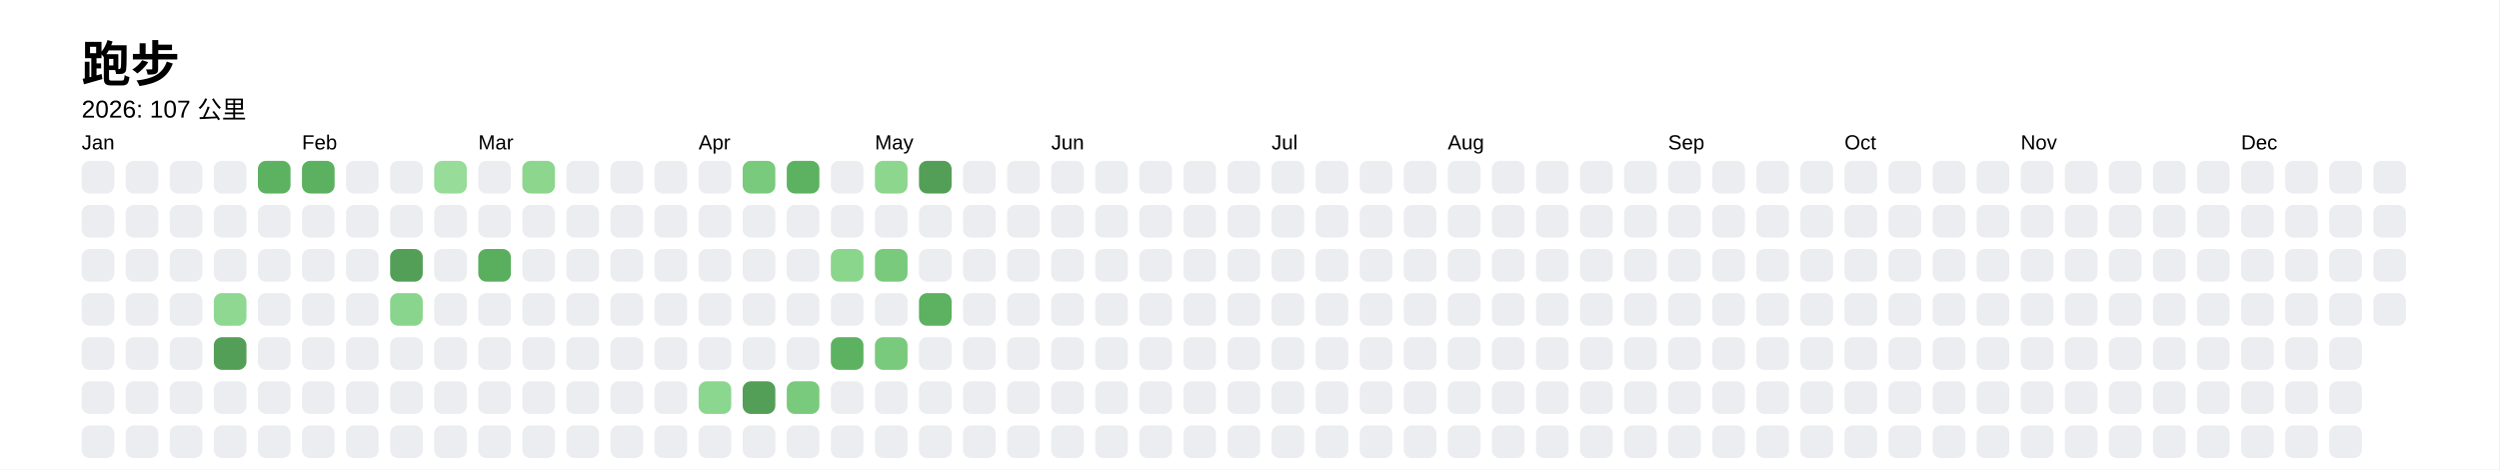
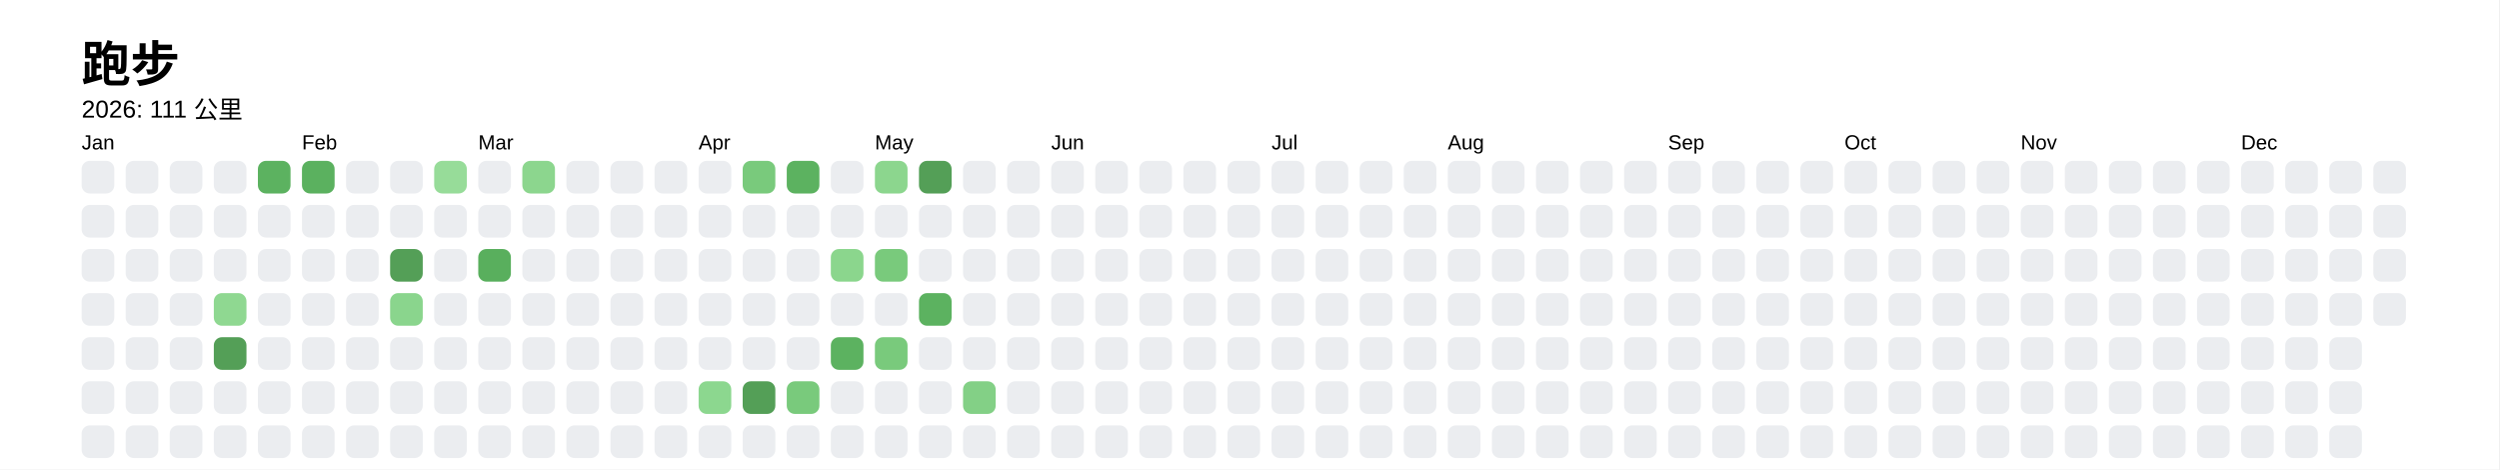
<svg xmlns="http://www.w3.org/2000/svg" baseProfile="full" height="57.5mm" version="1.1" viewBox="0,0,306.2,57.5" width="306.2mm">
  <defs />
  <rect fill="#FFFFFF" height="57.5" width="306.2" x="0" y="0" />
  <text fill="#000000" style="font-size:6px; font-family:Arial; font-weight:bold;" x="10" y="10">跑步</text>
-   <text fill="#000000" style="font-size:3px; font-family:Arial;" x="10" y="14.4">2026: 107 公里</text>
+   <text fill="#000000" style="font-size:3px; font-family:Arial;" x="10" y="14.4">2026: 111 公里</text>
  <text fill="#000000" style="font-size:2.5px; font-family:Arial" x="10" y="18.3">Jan</text>
  <rect fill="#EBEDF0" height="4" rx="1" ry="1" width="4" x="10" y="19.7" />
  <rect fill="#EBEDF0" height="4" rx="1" ry="1" width="4" x="10" y="25.1" />
  <rect fill="#EBEDF0" height="4" rx="1" ry="1" width="4" x="10" y="30.5" />
  <rect fill="#EBEDF0" height="4" rx="1" ry="1" width="4" x="10" y="35.9" />
  <rect fill="#EBEDF0" height="4" rx="1" ry="1" width="4" x="10" y="41.3" />
  <rect fill="#EBEDF0" height="4" rx="1" ry="1" width="4" x="10" y="46.7" />
  <rect fill="#EBEDF0" height="4" rx="1" ry="1" width="4" x="10" y="52.1" />
  <rect fill="#EBEDF0" height="4" rx="1" ry="1" width="4" x="15.4" y="19.7" />
  <rect fill="#EBEDF0" height="4" rx="1" ry="1" width="4" x="15.4" y="25.1" />
  <rect fill="#EBEDF0" height="4" rx="1" ry="1" width="4" x="15.4" y="30.5" />
  <rect fill="#EBEDF0" height="4" rx="1" ry="1" width="4" x="15.4" y="35.9" />
  <rect fill="#EBEDF0" height="4" rx="1" ry="1" width="4" x="15.4" y="41.3" />
  <rect fill="#EBEDF0" height="4" rx="1" ry="1" width="4" x="15.4" y="46.7" />
  <rect fill="#EBEDF0" height="4" rx="1" ry="1" width="4" x="15.4" y="52.1" />
  <rect fill="#EBEDF0" height="4" rx="1" ry="1" width="4" x="20.8" y="19.7" />
  <rect fill="#EBEDF0" height="4" rx="1" ry="1" width="4" x="20.8" y="25.1" />
  <rect fill="#EBEDF0" height="4" rx="1" ry="1" width="4" x="20.8" y="30.5" />
  <rect fill="#EBEDF0" height="4" rx="1" ry="1" width="4" x="20.8" y="35.9" />
  <rect fill="#EBEDF0" height="4" rx="1" ry="1" width="4" x="20.8" y="41.3" />
  <rect fill="#EBEDF0" height="4" rx="1" ry="1" width="4" x="20.8" y="46.7" />
  <rect fill="#EBEDF0" height="4" rx="1" ry="1" width="4" x="20.8" y="52.1" />
  <rect fill="#EBEDF0" height="4" rx="1" ry="1" width="4" x="26.2" y="19.7" />
  <rect fill="#EBEDF0" height="4" rx="1" ry="1" width="4" x="26.2" y="25.1" />
  <rect fill="#EBEDF0" height="4" rx="1" ry="1" width="4" x="26.2" y="30.5" />
  <rect fill="#8fd891" height="4" rx="1" ry="1" width="4" x="26.2" y="35.9" />
  <rect fill="#549F57" height="4" rx="1" ry="1" width="4" x="26.2" y="41.3" />
  <rect fill="#EBEDF0" height="4" rx="1" ry="1" width="4" x="26.2" y="46.7" />
  <rect fill="#EBEDF0" height="4" rx="1" ry="1" width="4" x="26.2" y="52.1" />
  <rect fill="#5cb260" height="4" rx="1" ry="1" width="4" x="31.6" y="19.7" />
  <rect fill="#EBEDF0" height="4" rx="1" ry="1" width="4" x="31.6" y="25.1" />
  <rect fill="#EBEDF0" height="4" rx="1" ry="1" width="4" x="31.6" y="30.5" />
  <rect fill="#EBEDF0" height="4" rx="1" ry="1" width="4" x="31.6" y="35.9" />
  <rect fill="#EBEDF0" height="4" rx="1" ry="1" width="4" x="31.6" y="41.3" />
  <rect fill="#EBEDF0" height="4" rx="1" ry="1" width="4" x="31.6" y="46.7" />
  <rect fill="#EBEDF0" height="4" rx="1" ry="1" width="4" x="31.6" y="52.1" />
  <text fill="#000000" style="font-size:2.5px; font-family:Arial" x="37.0" y="18.3">Feb</text>
  <rect fill="#5bb15f" height="4" rx="1" ry="1" width="4" x="37.0" y="19.7" />
  <rect fill="#EBEDF0" height="4" rx="1" ry="1" width="4" x="37.0" y="25.1" />
  <rect fill="#EBEDF0" height="4" rx="1" ry="1" width="4" x="37.0" y="30.5" />
  <rect fill="#EBEDF0" height="4" rx="1" ry="1" width="4" x="37.0" y="35.9" />
  <rect fill="#EBEDF0" height="4" rx="1" ry="1" width="4" x="37.0" y="41.3" />
  <rect fill="#EBEDF0" height="4" rx="1" ry="1" width="4" x="37.0" y="46.7" />
  <rect fill="#EBEDF0" height="4" rx="1" ry="1" width="4" x="37.0" y="52.1" />
  <rect fill="#EBEDF0" height="4" rx="1" ry="1" width="4" x="42.4" y="19.7" />
  <rect fill="#EBEDF0" height="4" rx="1" ry="1" width="4" x="42.4" y="25.1" />
  <rect fill="#EBEDF0" height="4" rx="1" ry="1" width="4" x="42.4" y="30.5" />
  <rect fill="#EBEDF0" height="4" rx="1" ry="1" width="4" x="42.4" y="35.9" />
  <rect fill="#EBEDF0" height="4" rx="1" ry="1" width="4" x="42.4" y="41.3" />
  <rect fill="#EBEDF0" height="4" rx="1" ry="1" width="4" x="42.4" y="46.7" />
  <rect fill="#EBEDF0" height="4" rx="1" ry="1" width="4" x="42.4" y="52.1" />
  <rect fill="#EBEDF0" height="4" rx="1" ry="1" width="4" x="47.8" y="19.7" />
  <rect fill="#EBEDF0" height="4" rx="1" ry="1" width="4" x="47.8" y="25.1" />
  <rect fill="#549F57" height="4" rx="1" ry="1" width="4" x="47.8" y="30.5" />
  <rect fill="#8ad58d" height="4" rx="1" ry="1" width="4" x="47.8" y="35.9" />
  <rect fill="#EBEDF0" height="4" rx="1" ry="1" width="4" x="47.8" y="41.3" />
  <rect fill="#EBEDF0" height="4" rx="1" ry="1" width="4" x="47.8" y="46.7" />
  <rect fill="#EBEDF0" height="4" rx="1" ry="1" width="4" x="47.8" y="52.1" />
  <rect fill="#97dc99" height="4" rx="1" ry="1" width="4" x="53.2" y="19.7" />
  <rect fill="#EBEDF0" height="4" rx="1" ry="1" width="4" x="53.2" y="25.1" />
  <rect fill="#EBEDF0" height="4" rx="1" ry="1" width="4" x="53.2" y="30.5" />
  <rect fill="#EBEDF0" height="4" rx="1" ry="1" width="4" x="53.2" y="35.9" />
  <rect fill="#EBEDF0" height="4" rx="1" ry="1" width="4" x="53.2" y="41.3" />
  <rect fill="#EBEDF0" height="4" rx="1" ry="1" width="4" x="53.2" y="46.7" />
  <rect fill="#EBEDF0" height="4" rx="1" ry="1" width="4" x="53.2" y="52.1" />
  <text fill="#000000" style="font-size:2.5px; font-family:Arial" x="58.6" y="18.3">Mar</text>
  <rect fill="#EBEDF0" height="4" rx="1" ry="1" width="4" x="58.6" y="19.7" />
  <rect fill="#EBEDF0" height="4" rx="1" ry="1" width="4" x="58.6" y="25.1" />
  <rect fill="#59af5d" height="4" rx="1" ry="1" width="4" x="58.6" y="30.5" />
  <rect fill="#EBEDF0" height="4" rx="1" ry="1" width="4" x="58.6" y="35.9" />
  <rect fill="#EBEDF0" height="4" rx="1" ry="1" width="4" x="58.6" y="41.3" />
  <rect fill="#EBEDF0" height="4" rx="1" ry="1" width="4" x="58.6" y="46.7" />
  <rect fill="#EBEDF0" height="4" rx="1" ry="1" width="4" x="58.6" y="52.1" />
  <rect fill="#8cd68e" height="4" rx="1" ry="1" width="4" x="64" y="19.7" />
  <rect fill="#EBEDF0" height="4" rx="1" ry="1" width="4" x="64" y="25.1" />
  <rect fill="#EBEDF0" height="4" rx="1" ry="1" width="4" x="64" y="30.5" />
  <rect fill="#EBEDF0" height="4" rx="1" ry="1" width="4" x="64" y="35.9" />
  <rect fill="#EBEDF0" height="4" rx="1" ry="1" width="4" x="64" y="41.3" />
  <rect fill="#EBEDF0" height="4" rx="1" ry="1" width="4" x="64" y="46.7" />
  <rect fill="#EBEDF0" height="4" rx="1" ry="1" width="4" x="64" y="52.1" />
  <rect fill="#EBEDF0" height="4" rx="1" ry="1" width="4" x="69.4" y="19.7" />
  <rect fill="#EBEDF0" height="4" rx="1" ry="1" width="4" x="69.4" y="25.1" />
  <rect fill="#EBEDF0" height="4" rx="1" ry="1" width="4" x="69.4" y="30.5" />
  <rect fill="#EBEDF0" height="4" rx="1" ry="1" width="4" x="69.4" y="35.9" />
  <rect fill="#EBEDF0" height="4" rx="1" ry="1" width="4" x="69.4" y="41.3" />
  <rect fill="#EBEDF0" height="4" rx="1" ry="1" width="4" x="69.4" y="46.7" />
  <rect fill="#EBEDF0" height="4" rx="1" ry="1" width="4" x="69.4" y="52.1" />
  <rect fill="#EBEDF0" height="4" rx="1" ry="1" width="4" x="74.8" y="19.7" />
  <rect fill="#EBEDF0" height="4" rx="1" ry="1" width="4" x="74.8" y="25.1" />
  <rect fill="#EBEDF0" height="4" rx="1" ry="1" width="4" x="74.8" y="30.5" />
  <rect fill="#EBEDF0" height="4" rx="1" ry="1" width="4" x="74.8" y="35.9" />
  <rect fill="#EBEDF0" height="4" rx="1" ry="1" width="4" x="74.8" y="41.3" />
  <rect fill="#EBEDF0" height="4" rx="1" ry="1" width="4" x="74.8" y="46.7" />
  <rect fill="#EBEDF0" height="4" rx="1" ry="1" width="4" x="74.8" y="52.1" />
  <rect fill="#EBEDF0" height="4" rx="1" ry="1" width="4" x="80.2" y="19.7" />
  <rect fill="#EBEDF0" height="4" rx="1" ry="1" width="4" x="80.2" y="25.1" />
  <rect fill="#EBEDF0" height="4" rx="1" ry="1" width="4" x="80.2" y="30.5" />
  <rect fill="#EBEDF0" height="4" rx="1" ry="1" width="4" x="80.2" y="35.9" />
  <rect fill="#EBEDF0" height="4" rx="1" ry="1" width="4" x="80.2" y="41.3" />
  <rect fill="#EBEDF0" height="4" rx="1" ry="1" width="4" x="80.2" y="46.7" />
  <rect fill="#EBEDF0" height="4" rx="1" ry="1" width="4" x="80.2" y="52.1" />
  <text fill="#000000" style="font-size:2.5px; font-family:Arial" x="85.6" y="18.3">Apr</text>
  <rect fill="#EBEDF0" height="4" rx="1" ry="1" width="4" x="85.6" y="19.7" />
  <rect fill="#EBEDF0" height="4" rx="1" ry="1" width="4" x="85.6" y="25.1" />
  <rect fill="#EBEDF0" height="4" rx="1" ry="1" width="4" x="85.6" y="30.5" />
  <rect fill="#EBEDF0" height="4" rx="1" ry="1" width="4" x="85.6" y="35.9" />
  <rect fill="#EBEDF0" height="4" rx="1" ry="1" width="4" x="85.6" y="41.3" />
  <rect fill="#8cd78f" height="4" rx="1" ry="1" width="4" x="85.6" y="46.7" />
  <rect fill="#EBEDF0" height="4" rx="1" ry="1" width="4" x="85.6" y="52.1" />
  <rect fill="#79ca7c" height="4" rx="1" ry="1" width="4" x="91" y="19.7" />
  <rect fill="#EBEDF0" height="4" rx="1" ry="1" width="4" x="91" y="25.1" />
  <rect fill="#EBEDF0" height="4" rx="1" ry="1" width="4" x="91" y="30.5" />
  <rect fill="#EBEDF0" height="4" rx="1" ry="1" width="4" x="91" y="35.9" />
  <rect fill="#EBEDF0" height="4" rx="1" ry="1" width="4" x="91" y="41.3" />
  <rect fill="#549F57" height="4" rx="1" ry="1" width="4" x="91" y="46.7" />
  <rect fill="#EBEDF0" height="4" rx="1" ry="1" width="4" x="91" y="52.1" />
  <rect fill="#5cb260" height="4" rx="1" ry="1" width="4" x="96.4" y="19.7" />
  <rect fill="#EBEDF0" height="4" rx="1" ry="1" width="4" x="96.4" y="25.1" />
  <rect fill="#EBEDF0" height="4" rx="1" ry="1" width="4" x="96.4" y="30.5" />
  <rect fill="#EBEDF0" height="4" rx="1" ry="1" width="4" x="96.4" y="35.9" />
  <rect fill="#EBEDF0" height="4" rx="1" ry="1" width="4" x="96.4" y="41.3" />
  <rect fill="#79ca7c" height="4" rx="1" ry="1" width="4" x="96.4" y="46.7" />
  <rect fill="#EBEDF0" height="4" rx="1" ry="1" width="4" x="96.4" y="52.1" />
  <rect fill="#EBEDF0" height="4" rx="1" ry="1" width="4" x="101.8" y="19.7" />
  <rect fill="#EBEDF0" height="4" rx="1" ry="1" width="4" x="101.8" y="25.1" />
  <rect fill="#8bd68d" height="4" rx="1" ry="1" width="4" x="101.8" y="30.5" />
  <rect fill="#EBEDF0" height="4" rx="1" ry="1" width="4" x="101.8" y="35.9" />
  <rect fill="#5cb260" height="4" rx="1" ry="1" width="4" x="101.8" y="41.3" />
  <rect fill="#EBEDF0" height="4" rx="1" ry="1" width="4" x="101.8" y="46.7" />
  <rect fill="#EBEDF0" height="4" rx="1" ry="1" width="4" x="101.8" y="52.1" />
  <text fill="#000000" style="font-size:2.5px; font-family:Arial" x="107.2" y="18.3">May</text>
  <rect fill="#8cd68e" height="4" rx="1" ry="1" width="4" x="107.2" y="19.7" />
  <rect fill="#EBEDF0" height="4" rx="1" ry="1" width="4" x="107.2" y="25.1" />
  <rect fill="#79ca7c" height="4" rx="1" ry="1" width="4" x="107.2" y="30.5" />
  <rect fill="#EBEDF0" height="4" rx="1" ry="1" width="4" x="107.2" y="35.9" />
  <rect fill="#79ca7c" height="4" rx="1" ry="1" width="4" x="107.2" y="41.3" />
  <rect fill="#EBEDF0" height="4" rx="1" ry="1" width="4" x="107.2" y="46.7" />
  <rect fill="#EBEDF0" height="4" rx="1" ry="1" width="4" x="107.2" y="52.1" />
  <rect fill="#549F57" height="4" rx="1" ry="1" width="4" x="112.6" y="19.7" />
  <rect fill="#EBEDF0" height="4" rx="1" ry="1" width="4" x="112.6" y="25.1" />
  <rect fill="#EBEDF0" height="4" rx="1" ry="1" width="4" x="112.6" y="30.5" />
  <rect fill="#5cb260" height="4" rx="1" ry="1" width="4" x="112.6" y="35.9" />
  <rect fill="#EBEDF0" height="4" rx="1" ry="1" width="4" x="112.6" y="41.3" />
  <rect fill="#EBEDF0" height="4" rx="1" ry="1" width="4" x="112.6" y="46.7" />
  <rect fill="#EBEDF0" height="4" rx="1" ry="1" width="4" x="112.6" y="52.1" />
  <rect fill="#EBEDF0" height="4" rx="1" ry="1" width="4" x="118" y="19.7" />
  <rect fill="#EBEDF0" height="4" rx="1" ry="1" width="4" x="118" y="25.1" />
  <rect fill="#EBEDF0" height="4" rx="1" ry="1" width="4" x="118" y="30.5" />
  <rect fill="#EBEDF0" height="4" rx="1" ry="1" width="4" x="118" y="35.9" />
  <rect fill="#EBEDF0" height="4" rx="1" ry="1" width="4" x="118" y="41.3" />
-   <rect fill="#EBEDF0" height="4" rx="1" ry="1" width="4" x="118" y="46.7" />
+   <rect fill="#83d086" height="4" rx="1" ry="1" width="4" x="118" y="46.7" />
  <rect fill="#EBEDF0" height="4" rx="1" ry="1" width="4" x="118" y="52.1" />
  <rect fill="#EBEDF0" height="4" rx="1" ry="1" width="4" x="123.4" y="19.7" />
  <rect fill="#EBEDF0" height="4" rx="1" ry="1" width="4" x="123.4" y="25.1" />
  <rect fill="#EBEDF0" height="4" rx="1" ry="1" width="4" x="123.4" y="30.5" />
  <rect fill="#EBEDF0" height="4" rx="1" ry="1" width="4" x="123.4" y="35.9" />
  <rect fill="#EBEDF0" height="4" rx="1" ry="1" width="4" x="123.4" y="41.3" />
  <rect fill="#EBEDF0" height="4" rx="1" ry="1" width="4" x="123.4" y="46.7" />
  <rect fill="#EBEDF0" height="4" rx="1" ry="1" width="4" x="123.4" y="52.1" />
  <text fill="#000000" style="font-size:2.5px; font-family:Arial" x="128.8" y="18.3">Jun</text>
  <rect fill="#EBEDF0" height="4" rx="1" ry="1" width="4" x="128.8" y="19.7" />
  <rect fill="#EBEDF0" height="4" rx="1" ry="1" width="4" x="128.8" y="25.1" />
  <rect fill="#EBEDF0" height="4" rx="1" ry="1" width="4" x="128.8" y="30.5" />
  <rect fill="#EBEDF0" height="4" rx="1" ry="1" width="4" x="128.8" y="35.9" />
  <rect fill="#EBEDF0" height="4" rx="1" ry="1" width="4" x="128.8" y="41.3" />
  <rect fill="#EBEDF0" height="4" rx="1" ry="1" width="4" x="128.8" y="46.7" />
  <rect fill="#EBEDF0" height="4" rx="1" ry="1" width="4" x="128.8" y="52.1" />
  <rect fill="#EBEDF0" height="4" rx="1" ry="1" width="4" x="134.2" y="19.7" />
  <rect fill="#EBEDF0" height="4" rx="1" ry="1" width="4" x="134.2" y="25.1" />
  <rect fill="#EBEDF0" height="4" rx="1" ry="1" width="4" x="134.2" y="30.5" />
  <rect fill="#EBEDF0" height="4" rx="1" ry="1" width="4" x="134.2" y="35.9" />
  <rect fill="#EBEDF0" height="4" rx="1" ry="1" width="4" x="134.2" y="41.3" />
  <rect fill="#EBEDF0" height="4" rx="1" ry="1" width="4" x="134.2" y="46.7" />
  <rect fill="#EBEDF0" height="4" rx="1" ry="1" width="4" x="134.2" y="52.1" />
  <rect fill="#EBEDF0" height="4" rx="1" ry="1" width="4" x="139.6" y="19.7" />
  <rect fill="#EBEDF0" height="4" rx="1" ry="1" width="4" x="139.6" y="25.1" />
  <rect fill="#EBEDF0" height="4" rx="1" ry="1" width="4" x="139.6" y="30.5" />
  <rect fill="#EBEDF0" height="4" rx="1" ry="1" width="4" x="139.6" y="35.9" />
  <rect fill="#EBEDF0" height="4" rx="1" ry="1" width="4" x="139.6" y="41.3" />
  <rect fill="#EBEDF0" height="4" rx="1" ry="1" width="4" x="139.6" y="46.7" />
  <rect fill="#EBEDF0" height="4" rx="1" ry="1" width="4" x="139.6" y="52.1" />
  <rect fill="#EBEDF0" height="4" rx="1" ry="1" width="4" x="145" y="19.7" />
  <rect fill="#EBEDF0" height="4" rx="1" ry="1" width="4" x="145" y="25.1" />
  <rect fill="#EBEDF0" height="4" rx="1" ry="1" width="4" x="145" y="30.5" />
  <rect fill="#EBEDF0" height="4" rx="1" ry="1" width="4" x="145" y="35.9" />
  <rect fill="#EBEDF0" height="4" rx="1" ry="1" width="4" x="145" y="41.3" />
  <rect fill="#EBEDF0" height="4" rx="1" ry="1" width="4" x="145" y="46.7" />
  <rect fill="#EBEDF0" height="4" rx="1" ry="1" width="4" x="145" y="52.1" />
  <rect fill="#EBEDF0" height="4" rx="1" ry="1" width="4" x="150.4" y="19.7" />
  <rect fill="#EBEDF0" height="4" rx="1" ry="1" width="4" x="150.4" y="25.1" />
  <rect fill="#EBEDF0" height="4" rx="1" ry="1" width="4" x="150.4" y="30.5" />
  <rect fill="#EBEDF0" height="4" rx="1" ry="1" width="4" x="150.4" y="35.9" />
  <rect fill="#EBEDF0" height="4" rx="1" ry="1" width="4" x="150.4" y="41.3" />
  <rect fill="#EBEDF0" height="4" rx="1" ry="1" width="4" x="150.4" y="46.7" />
  <rect fill="#EBEDF0" height="4" rx="1" ry="1" width="4" x="150.4" y="52.1" />
  <text fill="#000000" style="font-size:2.5px; font-family:Arial" x="155.8" y="18.3">Jul</text>
  <rect fill="#EBEDF0" height="4" rx="1" ry="1" width="4" x="155.8" y="19.7" />
  <rect fill="#EBEDF0" height="4" rx="1" ry="1" width="4" x="155.8" y="25.1" />
  <rect fill="#EBEDF0" height="4" rx="1" ry="1" width="4" x="155.8" y="30.5" />
  <rect fill="#EBEDF0" height="4" rx="1" ry="1" width="4" x="155.8" y="35.9" />
  <rect fill="#EBEDF0" height="4" rx="1" ry="1" width="4" x="155.8" y="41.3" />
  <rect fill="#EBEDF0" height="4" rx="1" ry="1" width="4" x="155.8" y="46.7" />
  <rect fill="#EBEDF0" height="4" rx="1" ry="1" width="4" x="155.8" y="52.1" />
  <rect fill="#EBEDF0" height="4" rx="1" ry="1" width="4" x="161.2" y="19.7" />
  <rect fill="#EBEDF0" height="4" rx="1" ry="1" width="4" x="161.2" y="25.1" />
  <rect fill="#EBEDF0" height="4" rx="1" ry="1" width="4" x="161.2" y="30.5" />
  <rect fill="#EBEDF0" height="4" rx="1" ry="1" width="4" x="161.2" y="35.9" />
  <rect fill="#EBEDF0" height="4" rx="1" ry="1" width="4" x="161.2" y="41.3" />
  <rect fill="#EBEDF0" height="4" rx="1" ry="1" width="4" x="161.2" y="46.7" />
  <rect fill="#EBEDF0" height="4" rx="1" ry="1" width="4" x="161.2" y="52.1" />
  <rect fill="#EBEDF0" height="4" rx="1" ry="1" width="4" x="166.6" y="19.7" />
  <rect fill="#EBEDF0" height="4" rx="1" ry="1" width="4" x="166.6" y="25.1" />
  <rect fill="#EBEDF0" height="4" rx="1" ry="1" width="4" x="166.6" y="30.5" />
  <rect fill="#EBEDF0" height="4" rx="1" ry="1" width="4" x="166.6" y="35.9" />
  <rect fill="#EBEDF0" height="4" rx="1" ry="1" width="4" x="166.6" y="41.3" />
  <rect fill="#EBEDF0" height="4" rx="1" ry="1" width="4" x="166.6" y="46.7" />
  <rect fill="#EBEDF0" height="4" rx="1" ry="1" width="4" x="166.6" y="52.1" />
  <rect fill="#EBEDF0" height="4" rx="1" ry="1" width="4" x="172" y="19.7" />
  <rect fill="#EBEDF0" height="4" rx="1" ry="1" width="4" x="172" y="25.1" />
  <rect fill="#EBEDF0" height="4" rx="1" ry="1" width="4" x="172" y="30.5" />
  <rect fill="#EBEDF0" height="4" rx="1" ry="1" width="4" x="172" y="35.9" />
  <rect fill="#EBEDF0" height="4" rx="1" ry="1" width="4" x="172" y="41.3" />
  <rect fill="#EBEDF0" height="4" rx="1" ry="1" width="4" x="172" y="46.7" />
  <rect fill="#EBEDF0" height="4" rx="1" ry="1" width="4" x="172" y="52.1" />
  <text fill="#000000" style="font-size:2.5px; font-family:Arial" x="177.4" y="18.3">Aug</text>
  <rect fill="#EBEDF0" height="4" rx="1" ry="1" width="4" x="177.4" y="19.7" />
  <rect fill="#EBEDF0" height="4" rx="1" ry="1" width="4" x="177.4" y="25.1" />
  <rect fill="#EBEDF0" height="4" rx="1" ry="1" width="4" x="177.4" y="30.5" />
  <rect fill="#EBEDF0" height="4" rx="1" ry="1" width="4" x="177.4" y="35.9" />
  <rect fill="#EBEDF0" height="4" rx="1" ry="1" width="4" x="177.4" y="41.3" />
  <rect fill="#EBEDF0" height="4" rx="1" ry="1" width="4" x="177.4" y="46.7" />
  <rect fill="#EBEDF0" height="4" rx="1" ry="1" width="4" x="177.4" y="52.1" />
  <rect fill="#EBEDF0" height="4" rx="1" ry="1" width="4" x="182.8" y="19.7" />
  <rect fill="#EBEDF0" height="4" rx="1" ry="1" width="4" x="182.8" y="25.1" />
  <rect fill="#EBEDF0" height="4" rx="1" ry="1" width="4" x="182.8" y="30.5" />
  <rect fill="#EBEDF0" height="4" rx="1" ry="1" width="4" x="182.8" y="35.9" />
  <rect fill="#EBEDF0" height="4" rx="1" ry="1" width="4" x="182.8" y="41.3" />
  <rect fill="#EBEDF0" height="4" rx="1" ry="1" width="4" x="182.8" y="46.7" />
  <rect fill="#EBEDF0" height="4" rx="1" ry="1" width="4" x="182.8" y="52.1" />
  <rect fill="#EBEDF0" height="4" rx="1" ry="1" width="4" x="188.2" y="19.7" />
  <rect fill="#EBEDF0" height="4" rx="1" ry="1" width="4" x="188.2" y="25.1" />
  <rect fill="#EBEDF0" height="4" rx="1" ry="1" width="4" x="188.2" y="30.5" />
  <rect fill="#EBEDF0" height="4" rx="1" ry="1" width="4" x="188.2" y="35.9" />
  <rect fill="#EBEDF0" height="4" rx="1" ry="1" width="4" x="188.2" y="41.3" />
  <rect fill="#EBEDF0" height="4" rx="1" ry="1" width="4" x="188.2" y="46.7" />
  <rect fill="#EBEDF0" height="4" rx="1" ry="1" width="4" x="188.2" y="52.1" />
  <rect fill="#EBEDF0" height="4" rx="1" ry="1" width="4" x="193.6" y="19.7" />
  <rect fill="#EBEDF0" height="4" rx="1" ry="1" width="4" x="193.6" y="25.1" />
  <rect fill="#EBEDF0" height="4" rx="1" ry="1" width="4" x="193.6" y="30.5" />
  <rect fill="#EBEDF0" height="4" rx="1" ry="1" width="4" x="193.6" y="35.9" />
  <rect fill="#EBEDF0" height="4" rx="1" ry="1" width="4" x="193.6" y="41.3" />
  <rect fill="#EBEDF0" height="4" rx="1" ry="1" width="4" x="193.6" y="46.7" />
  <rect fill="#EBEDF0" height="4" rx="1" ry="1" width="4" x="193.6" y="52.1" />
  <rect fill="#EBEDF0" height="4" rx="1" ry="1" width="4" x="199" y="19.7" />
  <rect fill="#EBEDF0" height="4" rx="1" ry="1" width="4" x="199" y="25.1" />
  <rect fill="#EBEDF0" height="4" rx="1" ry="1" width="4" x="199" y="30.5" />
  <rect fill="#EBEDF0" height="4" rx="1" ry="1" width="4" x="199" y="35.9" />
  <rect fill="#EBEDF0" height="4" rx="1" ry="1" width="4" x="199" y="41.3" />
  <rect fill="#EBEDF0" height="4" rx="1" ry="1" width="4" x="199" y="46.7" />
  <rect fill="#EBEDF0" height="4" rx="1" ry="1" width="4" x="199" y="52.1" />
  <text fill="#000000" style="font-size:2.5px; font-family:Arial" x="204.4" y="18.3">Sep</text>
  <rect fill="#EBEDF0" height="4" rx="1" ry="1" width="4" x="204.4" y="19.7" />
  <rect fill="#EBEDF0" height="4" rx="1" ry="1" width="4" x="204.4" y="25.1" />
  <rect fill="#EBEDF0" height="4" rx="1" ry="1" width="4" x="204.4" y="30.5" />
  <rect fill="#EBEDF0" height="4" rx="1" ry="1" width="4" x="204.4" y="35.9" />
  <rect fill="#EBEDF0" height="4" rx="1" ry="1" width="4" x="204.4" y="41.3" />
  <rect fill="#EBEDF0" height="4" rx="1" ry="1" width="4" x="204.4" y="46.7" />
  <rect fill="#EBEDF0" height="4" rx="1" ry="1" width="4" x="204.4" y="52.1" />
  <rect fill="#EBEDF0" height="4" rx="1" ry="1" width="4" x="209.8" y="19.7" />
  <rect fill="#EBEDF0" height="4" rx="1" ry="1" width="4" x="209.8" y="25.1" />
  <rect fill="#EBEDF0" height="4" rx="1" ry="1" width="4" x="209.8" y="30.5" />
  <rect fill="#EBEDF0" height="4" rx="1" ry="1" width="4" x="209.8" y="35.9" />
  <rect fill="#EBEDF0" height="4" rx="1" ry="1" width="4" x="209.8" y="41.3" />
  <rect fill="#EBEDF0" height="4" rx="1" ry="1" width="4" x="209.8" y="46.7" />
  <rect fill="#EBEDF0" height="4" rx="1" ry="1" width="4" x="209.8" y="52.1" />
  <rect fill="#EBEDF0" height="4" rx="1" ry="1" width="4" x="215.2" y="19.7" />
  <rect fill="#EBEDF0" height="4" rx="1" ry="1" width="4" x="215.2" y="25.1" />
  <rect fill="#EBEDF0" height="4" rx="1" ry="1" width="4" x="215.2" y="30.5" />
  <rect fill="#EBEDF0" height="4" rx="1" ry="1" width="4" x="215.2" y="35.9" />
  <rect fill="#EBEDF0" height="4" rx="1" ry="1" width="4" x="215.2" y="41.3" />
  <rect fill="#EBEDF0" height="4" rx="1" ry="1" width="4" x="215.2" y="46.7" />
  <rect fill="#EBEDF0" height="4" rx="1" ry="1" width="4" x="215.2" y="52.1" />
  <rect fill="#EBEDF0" height="4" rx="1" ry="1" width="4" x="220.6" y="19.7" />
  <rect fill="#EBEDF0" height="4" rx="1" ry="1" width="4" x="220.6" y="25.1" />
  <rect fill="#EBEDF0" height="4" rx="1" ry="1" width="4" x="220.6" y="30.5" />
  <rect fill="#EBEDF0" height="4" rx="1" ry="1" width="4" x="220.6" y="35.9" />
  <rect fill="#EBEDF0" height="4" rx="1" ry="1" width="4" x="220.6" y="41.3" />
  <rect fill="#EBEDF0" height="4" rx="1" ry="1" width="4" x="220.6" y="46.7" />
  <rect fill="#EBEDF0" height="4" rx="1" ry="1" width="4" x="220.6" y="52.1" />
  <text fill="#000000" style="font-size:2.5px; font-family:Arial" x="226" y="18.3">Oct</text>
  <rect fill="#EBEDF0" height="4" rx="1" ry="1" width="4" x="226" y="19.7" />
  <rect fill="#EBEDF0" height="4" rx="1" ry="1" width="4" x="226" y="25.1" />
  <rect fill="#EBEDF0" height="4" rx="1" ry="1" width="4" x="226" y="30.5" />
  <rect fill="#EBEDF0" height="4" rx="1" ry="1" width="4" x="226" y="35.9" />
  <rect fill="#EBEDF0" height="4" rx="1" ry="1" width="4" x="226" y="41.3" />
  <rect fill="#EBEDF0" height="4" rx="1" ry="1" width="4" x="226" y="46.7" />
  <rect fill="#EBEDF0" height="4" rx="1" ry="1" width="4" x="226" y="52.1" />
  <rect fill="#EBEDF0" height="4" rx="1" ry="1" width="4" x="231.4" y="19.7" />
  <rect fill="#EBEDF0" height="4" rx="1" ry="1" width="4" x="231.4" y="25.1" />
  <rect fill="#EBEDF0" height="4" rx="1" ry="1" width="4" x="231.4" y="30.5" />
  <rect fill="#EBEDF0" height="4" rx="1" ry="1" width="4" x="231.4" y="35.9" />
  <rect fill="#EBEDF0" height="4" rx="1" ry="1" width="4" x="231.4" y="41.3" />
  <rect fill="#EBEDF0" height="4" rx="1" ry="1" width="4" x="231.4" y="46.7" />
  <rect fill="#EBEDF0" height="4" rx="1" ry="1" width="4" x="231.4" y="52.1" />
  <rect fill="#EBEDF0" height="4" rx="1" ry="1" width="4" x="236.8" y="19.7" />
  <rect fill="#EBEDF0" height="4" rx="1" ry="1" width="4" x="236.8" y="25.1" />
  <rect fill="#EBEDF0" height="4" rx="1" ry="1" width="4" x="236.8" y="30.5" />
  <rect fill="#EBEDF0" height="4" rx="1" ry="1" width="4" x="236.8" y="35.9" />
  <rect fill="#EBEDF0" height="4" rx="1" ry="1" width="4" x="236.8" y="41.3" />
  <rect fill="#EBEDF0" height="4" rx="1" ry="1" width="4" x="236.8" y="46.7" />
  <rect fill="#EBEDF0" height="4" rx="1" ry="1" width="4" x="236.8" y="52.1" />
  <rect fill="#EBEDF0" height="4" rx="1" ry="1" width="4" x="242.2" y="19.7" />
  <rect fill="#EBEDF0" height="4" rx="1" ry="1" width="4" x="242.2" y="25.1" />
  <rect fill="#EBEDF0" height="4" rx="1" ry="1" width="4" x="242.2" y="30.5" />
  <rect fill="#EBEDF0" height="4" rx="1" ry="1" width="4" x="242.2" y="35.9" />
  <rect fill="#EBEDF0" height="4" rx="1" ry="1" width="4" x="242.2" y="41.3" />
  <rect fill="#EBEDF0" height="4" rx="1" ry="1" width="4" x="242.2" y="46.7" />
  <rect fill="#EBEDF0" height="4" rx="1" ry="1" width="4" x="242.2" y="52.1" />
  <text fill="#000000" style="font-size:2.5px; font-family:Arial" x="247.6" y="18.3">Nov</text>
  <rect fill="#EBEDF0" height="4" rx="1" ry="1" width="4" x="247.6" y="19.7" />
  <rect fill="#EBEDF0" height="4" rx="1" ry="1" width="4" x="247.6" y="25.1" />
  <rect fill="#EBEDF0" height="4" rx="1" ry="1" width="4" x="247.6" y="30.5" />
  <rect fill="#EBEDF0" height="4" rx="1" ry="1" width="4" x="247.6" y="35.9" />
  <rect fill="#EBEDF0" height="4" rx="1" ry="1" width="4" x="247.6" y="41.3" />
  <rect fill="#EBEDF0" height="4" rx="1" ry="1" width="4" x="247.6" y="46.7" />
  <rect fill="#EBEDF0" height="4" rx="1" ry="1" width="4" x="247.6" y="52.1" />
  <rect fill="#EBEDF0" height="4" rx="1" ry="1" width="4" x="253" y="19.7" />
  <rect fill="#EBEDF0" height="4" rx="1" ry="1" width="4" x="253" y="25.1" />
  <rect fill="#EBEDF0" height="4" rx="1" ry="1" width="4" x="253" y="30.5" />
  <rect fill="#EBEDF0" height="4" rx="1" ry="1" width="4" x="253" y="35.9" />
  <rect fill="#EBEDF0" height="4" rx="1" ry="1" width="4" x="253" y="41.3" />
  <rect fill="#EBEDF0" height="4" rx="1" ry="1" width="4" x="253" y="46.7" />
  <rect fill="#EBEDF0" height="4" rx="1" ry="1" width="4" x="253" y="52.1" />
  <rect fill="#EBEDF0" height="4" rx="1" ry="1" width="4" x="258.4" y="19.7" />
  <rect fill="#EBEDF0" height="4" rx="1" ry="1" width="4" x="258.4" y="25.1" />
  <rect fill="#EBEDF0" height="4" rx="1" ry="1" width="4" x="258.4" y="30.5" />
  <rect fill="#EBEDF0" height="4" rx="1" ry="1" width="4" x="258.4" y="35.9" />
  <rect fill="#EBEDF0" height="4" rx="1" ry="1" width="4" x="258.4" y="41.3" />
  <rect fill="#EBEDF0" height="4" rx="1" ry="1" width="4" x="258.4" y="46.7" />
  <rect fill="#EBEDF0" height="4" rx="1" ry="1" width="4" x="258.4" y="52.1" />
  <rect fill="#EBEDF0" height="4" rx="1" ry="1" width="4" x="263.8" y="19.7" />
  <rect fill="#EBEDF0" height="4" rx="1" ry="1" width="4" x="263.8" y="25.1" />
  <rect fill="#EBEDF0" height="4" rx="1" ry="1" width="4" x="263.8" y="30.5" />
  <rect fill="#EBEDF0" height="4" rx="1" ry="1" width="4" x="263.8" y="35.9" />
  <rect fill="#EBEDF0" height="4" rx="1" ry="1" width="4" x="263.8" y="41.3" />
  <rect fill="#EBEDF0" height="4" rx="1" ry="1" width="4" x="263.8" y="46.7" />
  <rect fill="#EBEDF0" height="4" rx="1" ry="1" width="4" x="263.8" y="52.1" />
  <rect fill="#EBEDF0" height="4" rx="1" ry="1" width="4" x="269.2" y="19.7" />
  <rect fill="#EBEDF0" height="4" rx="1" ry="1" width="4" x="269.2" y="25.1" />
  <rect fill="#EBEDF0" height="4" rx="1" ry="1" width="4" x="269.2" y="30.5" />
  <rect fill="#EBEDF0" height="4" rx="1" ry="1" width="4" x="269.2" y="35.9" />
  <rect fill="#EBEDF0" height="4" rx="1" ry="1" width="4" x="269.2" y="41.3" />
  <rect fill="#EBEDF0" height="4" rx="1" ry="1" width="4" x="269.2" y="46.7" />
  <rect fill="#EBEDF0" height="4" rx="1" ry="1" width="4" x="269.2" y="52.1" />
  <text fill="#000000" style="font-size:2.5px; font-family:Arial" x="274.6" y="18.3">Dec</text>
  <rect fill="#EBEDF0" height="4" rx="1" ry="1" width="4" x="274.6" y="19.7" />
  <rect fill="#EBEDF0" height="4" rx="1" ry="1" width="4" x="274.6" y="25.1" />
  <rect fill="#EBEDF0" height="4" rx="1" ry="1" width="4" x="274.6" y="30.5" />
  <rect fill="#EBEDF0" height="4" rx="1" ry="1" width="4" x="274.6" y="35.9" />
  <rect fill="#EBEDF0" height="4" rx="1" ry="1" width="4" x="274.6" y="41.3" />
  <rect fill="#EBEDF0" height="4" rx="1" ry="1" width="4" x="274.6" y="46.7" />
  <rect fill="#EBEDF0" height="4" rx="1" ry="1" width="4" x="274.6" y="52.1" />
  <rect fill="#EBEDF0" height="4" rx="1" ry="1" width="4" x="280" y="19.7" />
  <rect fill="#EBEDF0" height="4" rx="1" ry="1" width="4" x="280" y="25.1" />
  <rect fill="#EBEDF0" height="4" rx="1" ry="1" width="4" x="280" y="30.5" />
  <rect fill="#EBEDF0" height="4" rx="1" ry="1" width="4" x="280" y="35.9" />
  <rect fill="#EBEDF0" height="4" rx="1" ry="1" width="4" x="280" y="41.3" />
  <rect fill="#EBEDF0" height="4" rx="1" ry="1" width="4" x="280" y="46.7" />
  <rect fill="#EBEDF0" height="4" rx="1" ry="1" width="4" x="280" y="52.1" />
  <rect fill="#EBEDF0" height="4" rx="1" ry="1" width="4" x="285.4" y="19.7" />
  <rect fill="#EBEDF0" height="4" rx="1" ry="1" width="4" x="285.4" y="25.1" />
  <rect fill="#EBEDF0" height="4" rx="1" ry="1" width="4" x="285.4" y="30.5" />
  <rect fill="#EBEDF0" height="4" rx="1" ry="1" width="4" x="285.4" y="35.9" />
  <rect fill="#EBEDF0" height="4" rx="1" ry="1" width="4" x="285.4" y="41.3" />
  <rect fill="#EBEDF0" height="4" rx="1" ry="1" width="4" x="285.4" y="46.7" />
  <rect fill="#EBEDF0" height="4" rx="1" ry="1" width="4" x="285.4" y="52.1" />
  <rect fill="#EBEDF0" height="4" rx="1" ry="1" width="4" x="290.8" y="19.7" />
  <rect fill="#EBEDF0" height="4" rx="1" ry="1" width="4" x="290.8" y="25.1" />
  <rect fill="#EBEDF0" height="4" rx="1" ry="1" width="4" x="290.8" y="30.5" />
  <rect fill="#EBEDF0" height="4" rx="1" ry="1" width="4" x="290.8" y="35.9" />
</svg>
